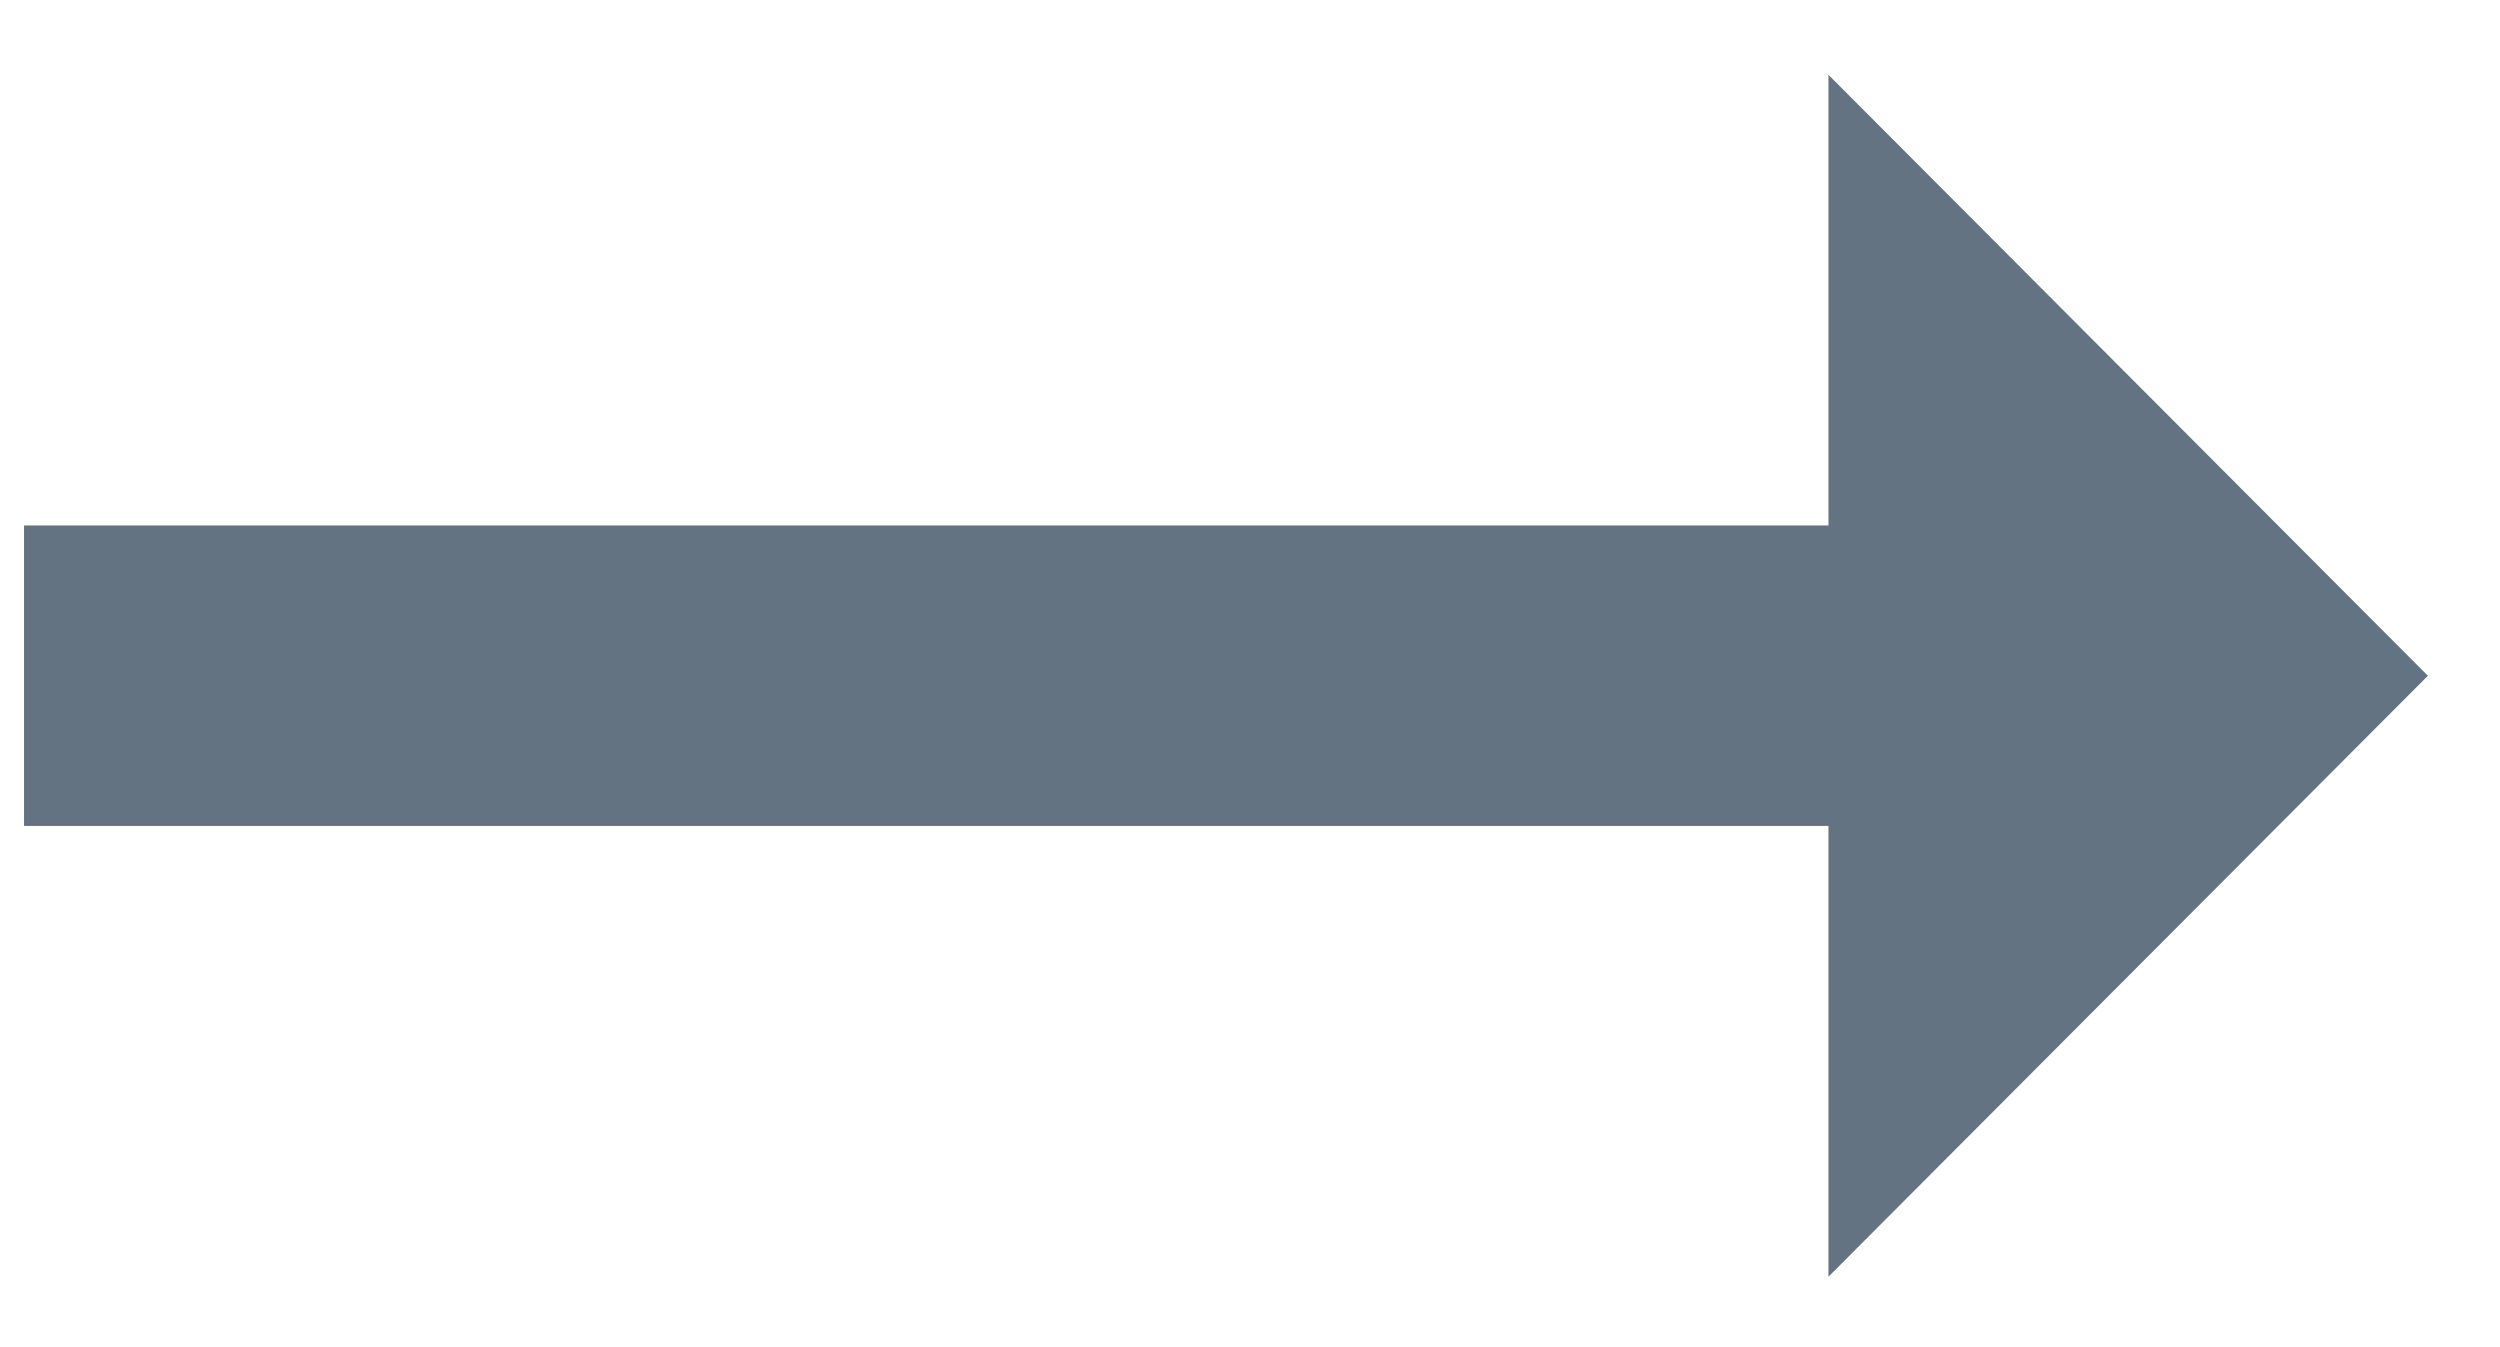
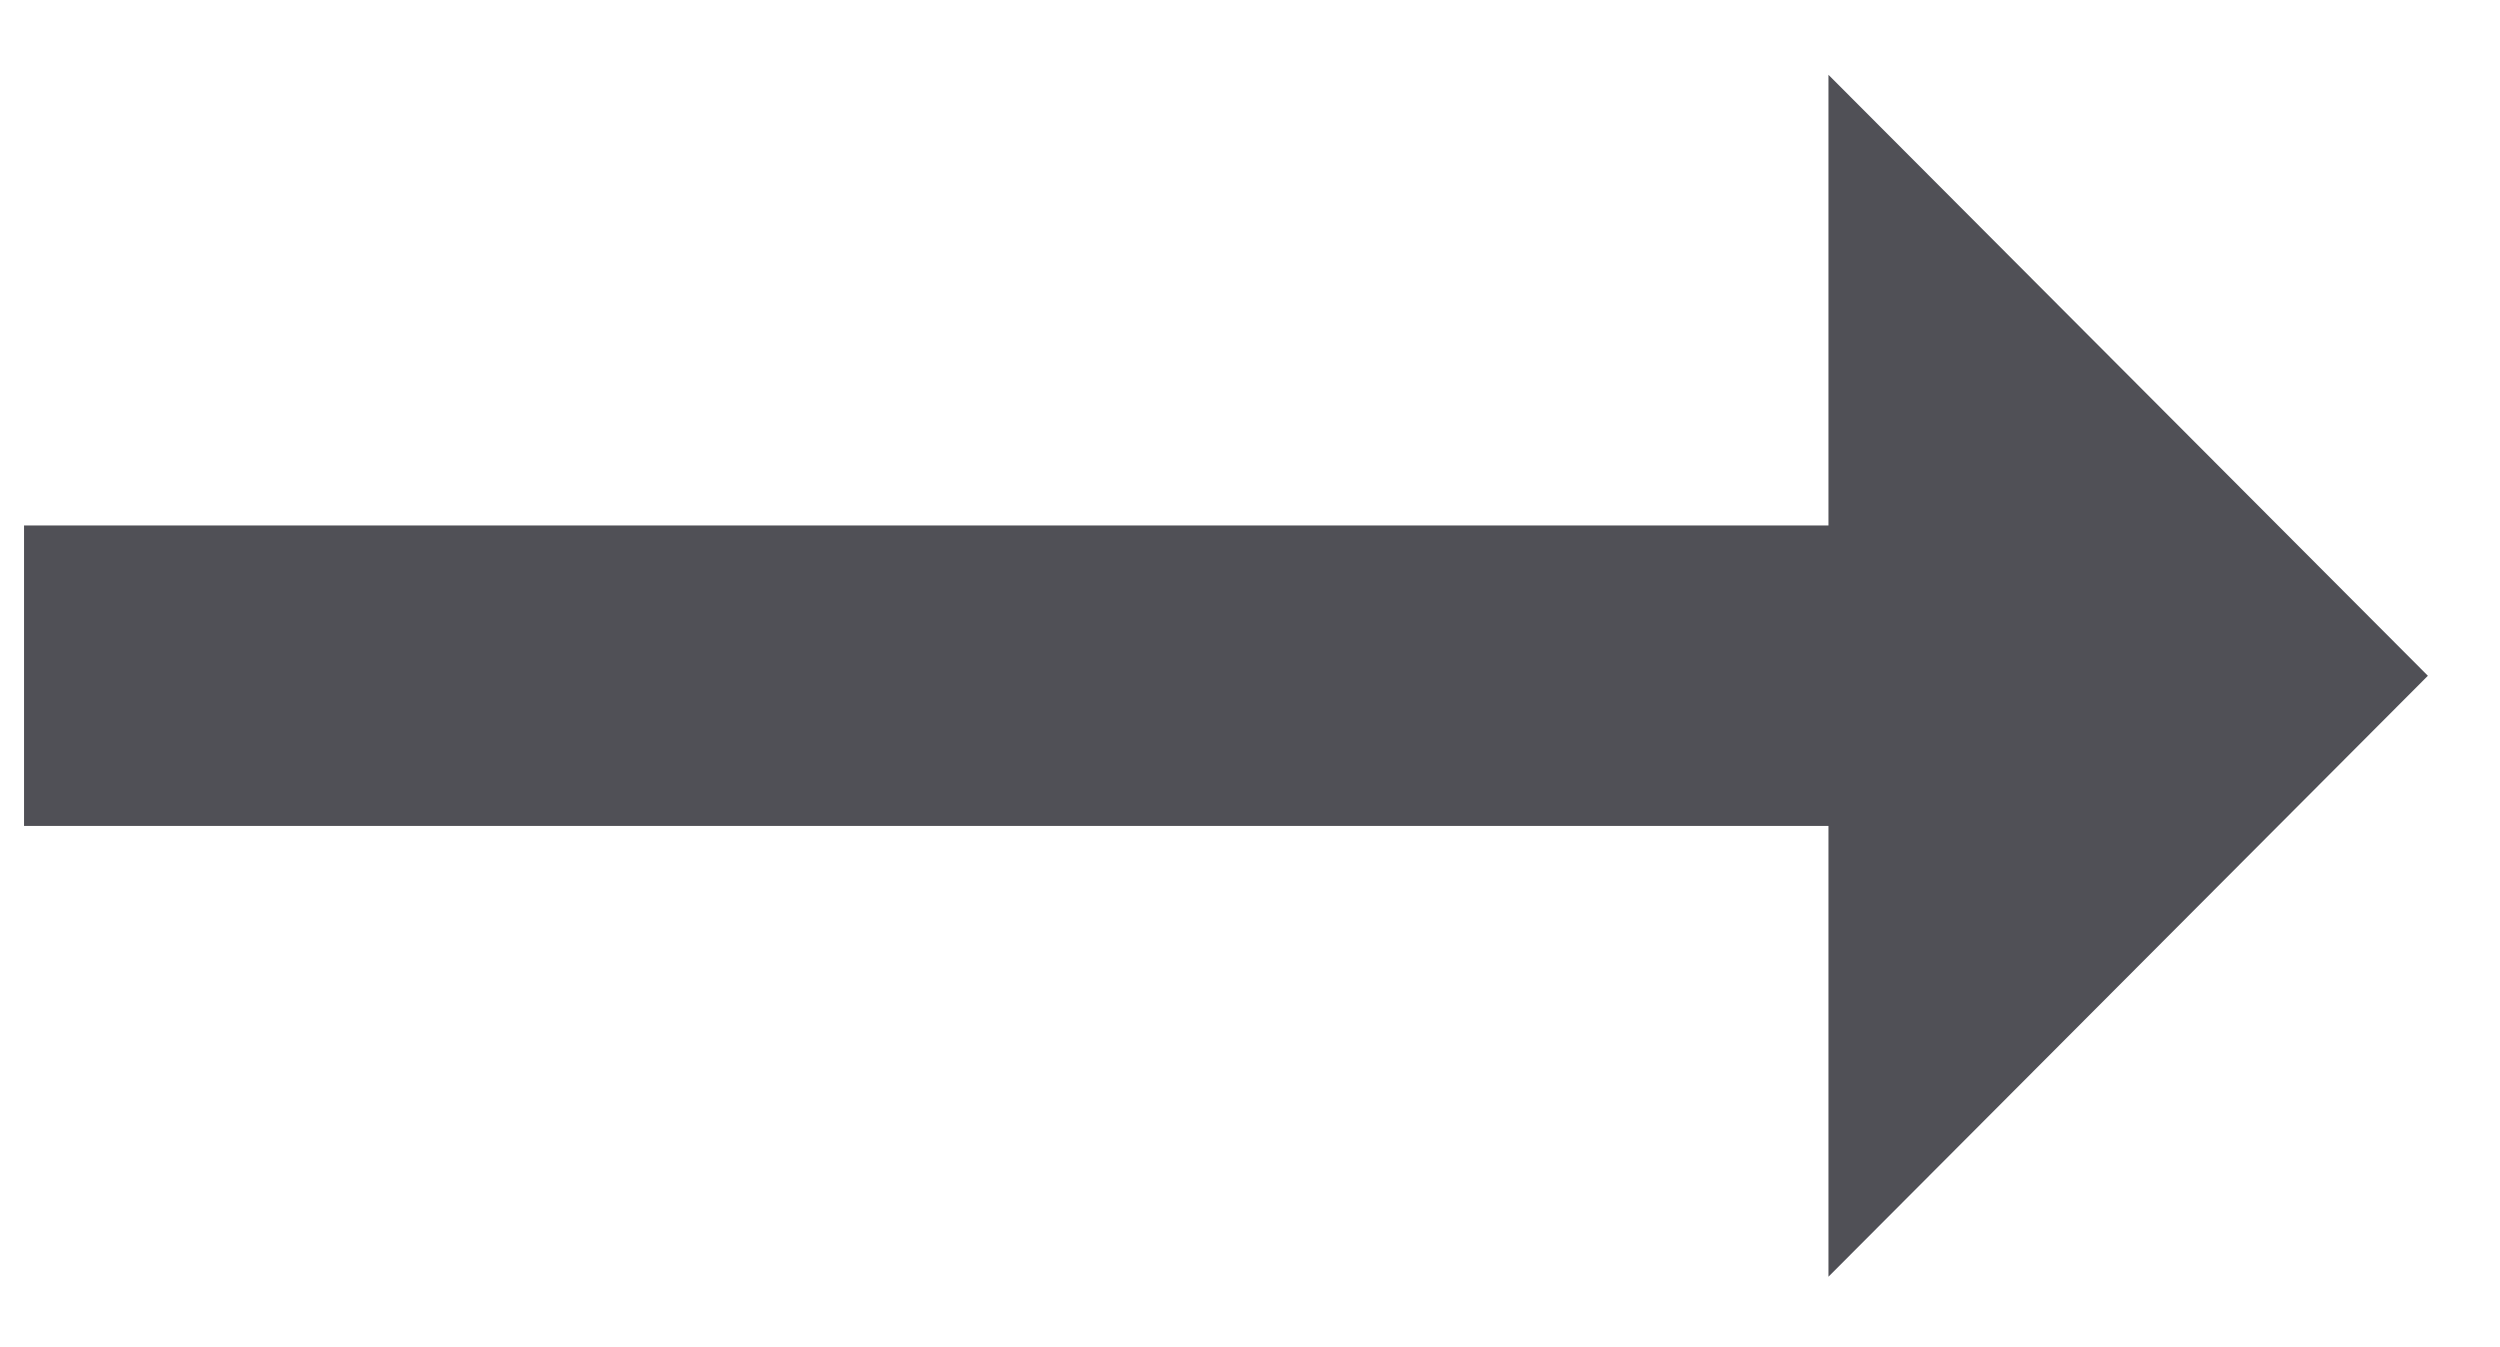
<svg xmlns="http://www.w3.org/2000/svg" width="26" height="14" viewBox="0 0 26 14" fill="none">
-   <path d="M19.016 5.465H0.25V8.59H19.016V13.278L25.25 7.028L19.016 0.778V5.465Z" fill="#637381" />
+   <path d="M19.016 5.465H0.25V8.59H19.016V13.278L25.25 7.028L19.016 0.778V5.465Z" fill="#505056" />
</svg>
